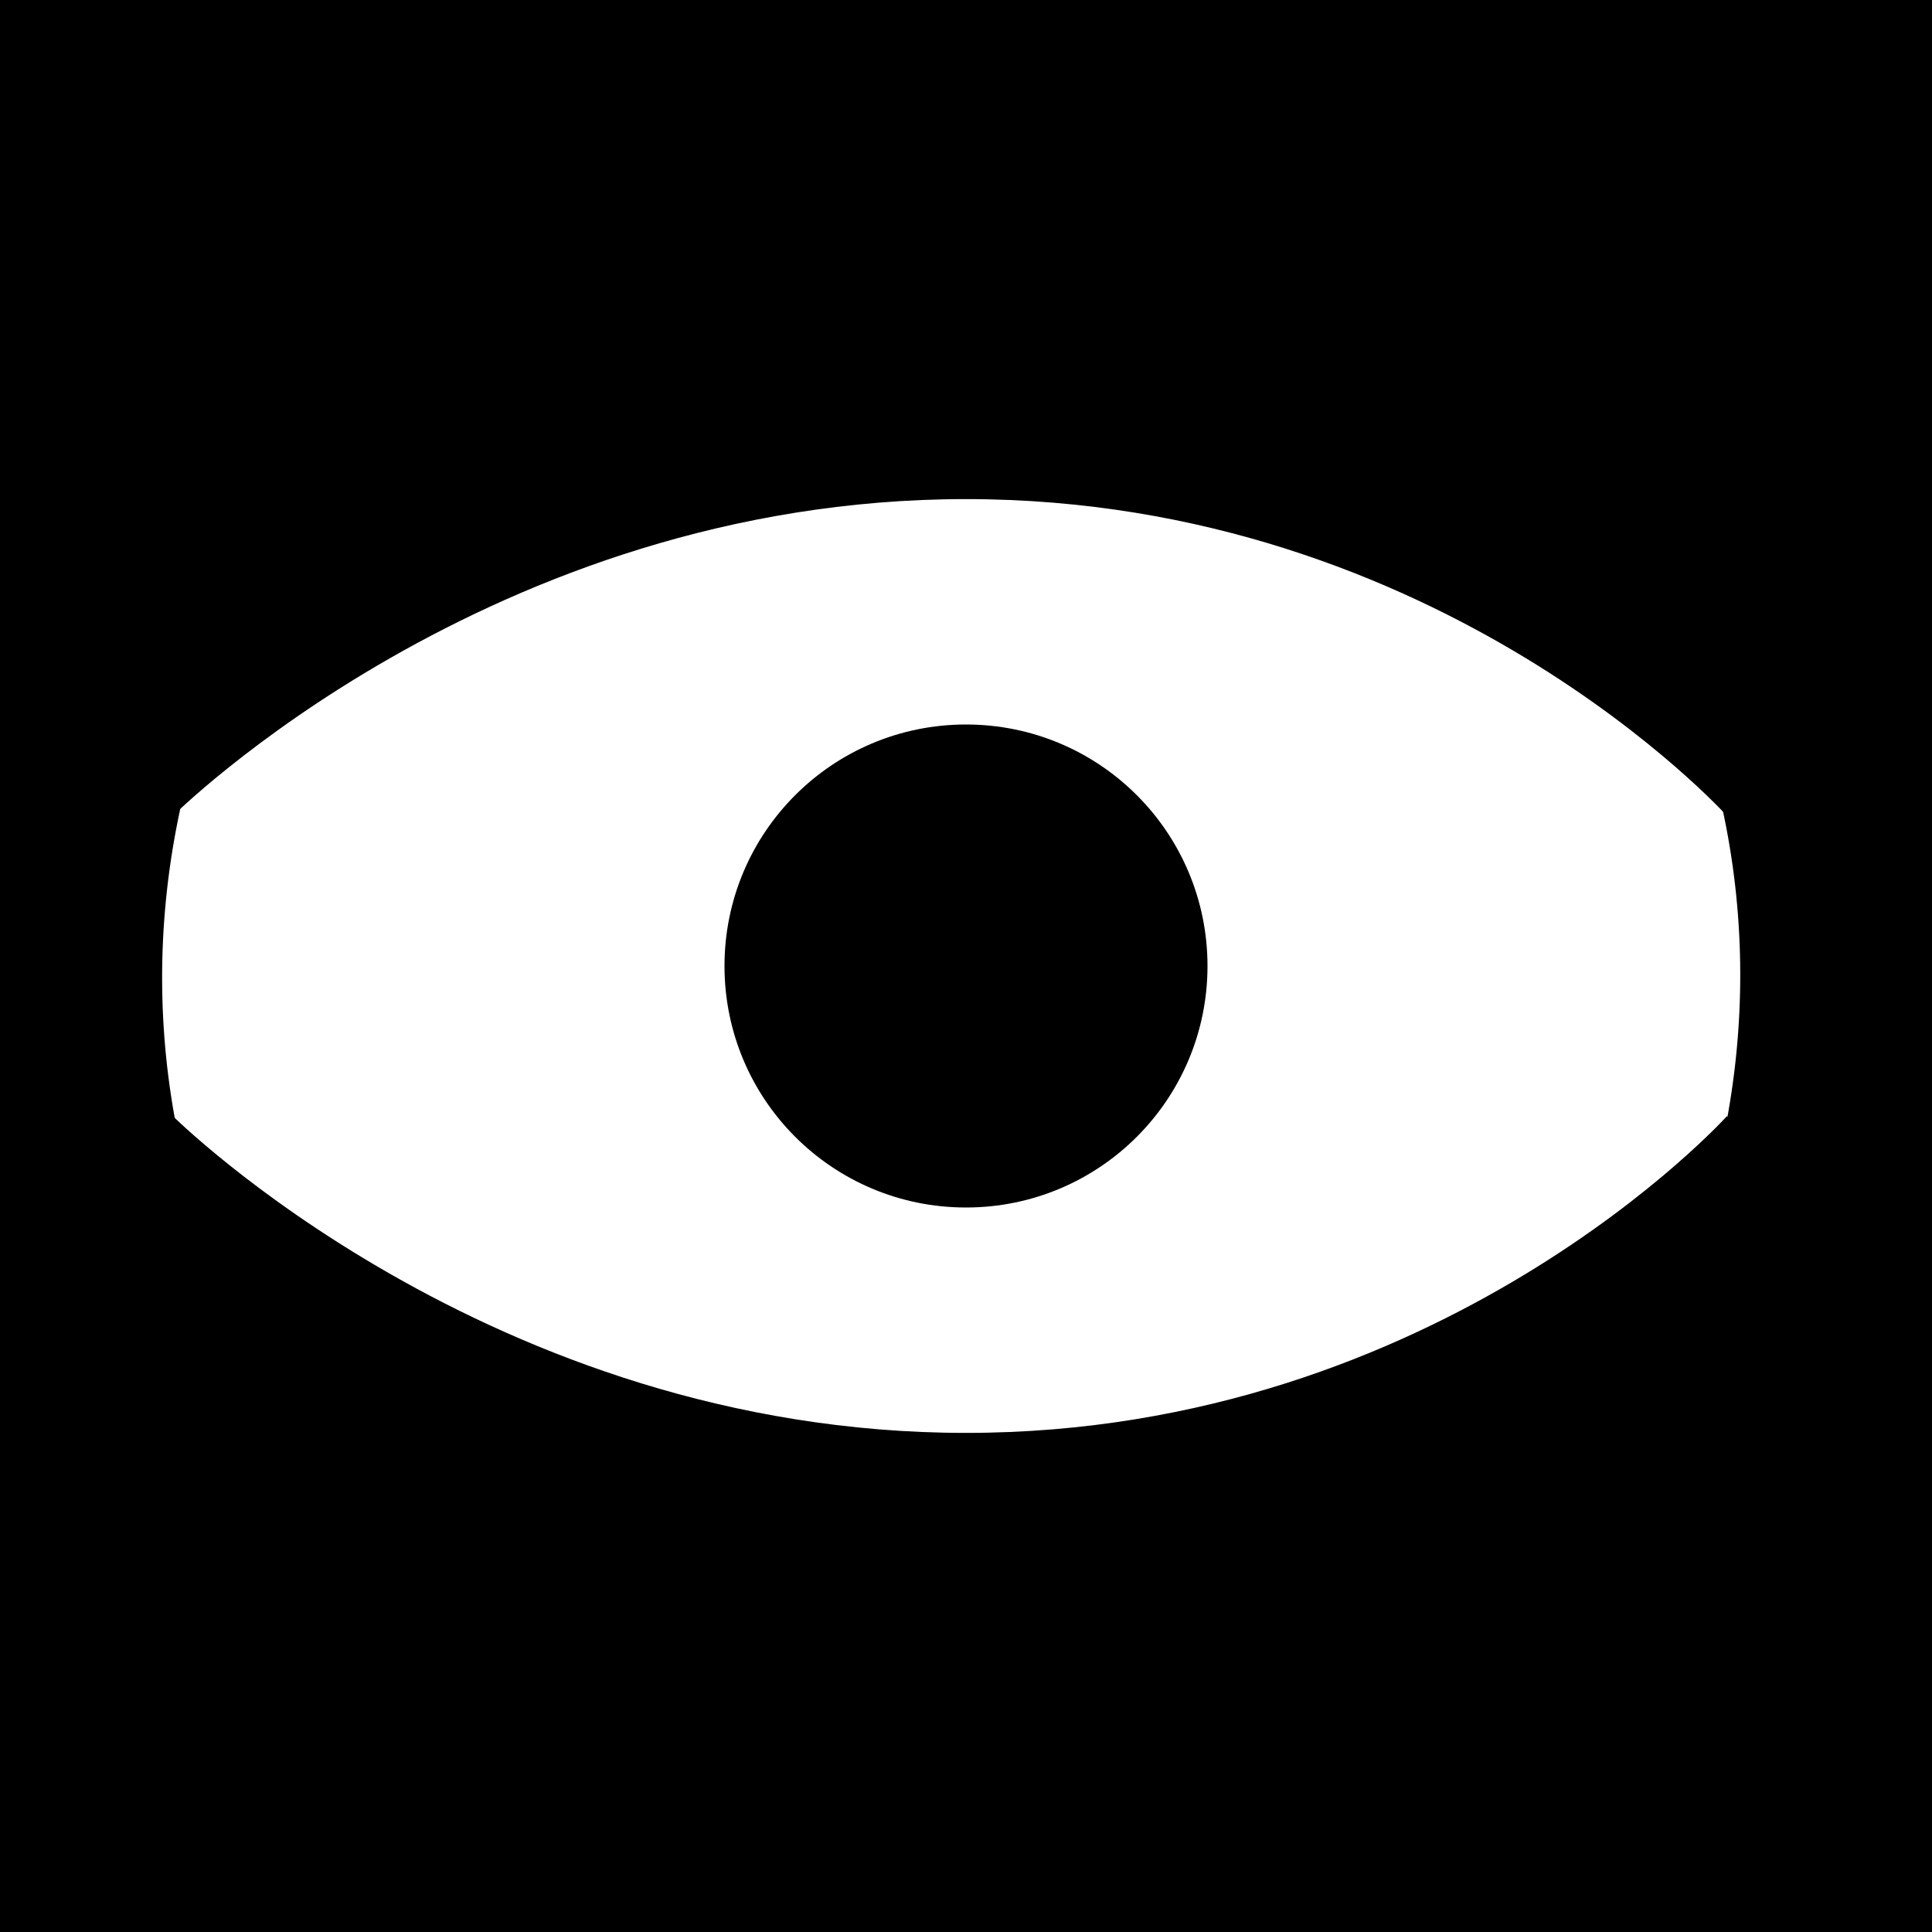
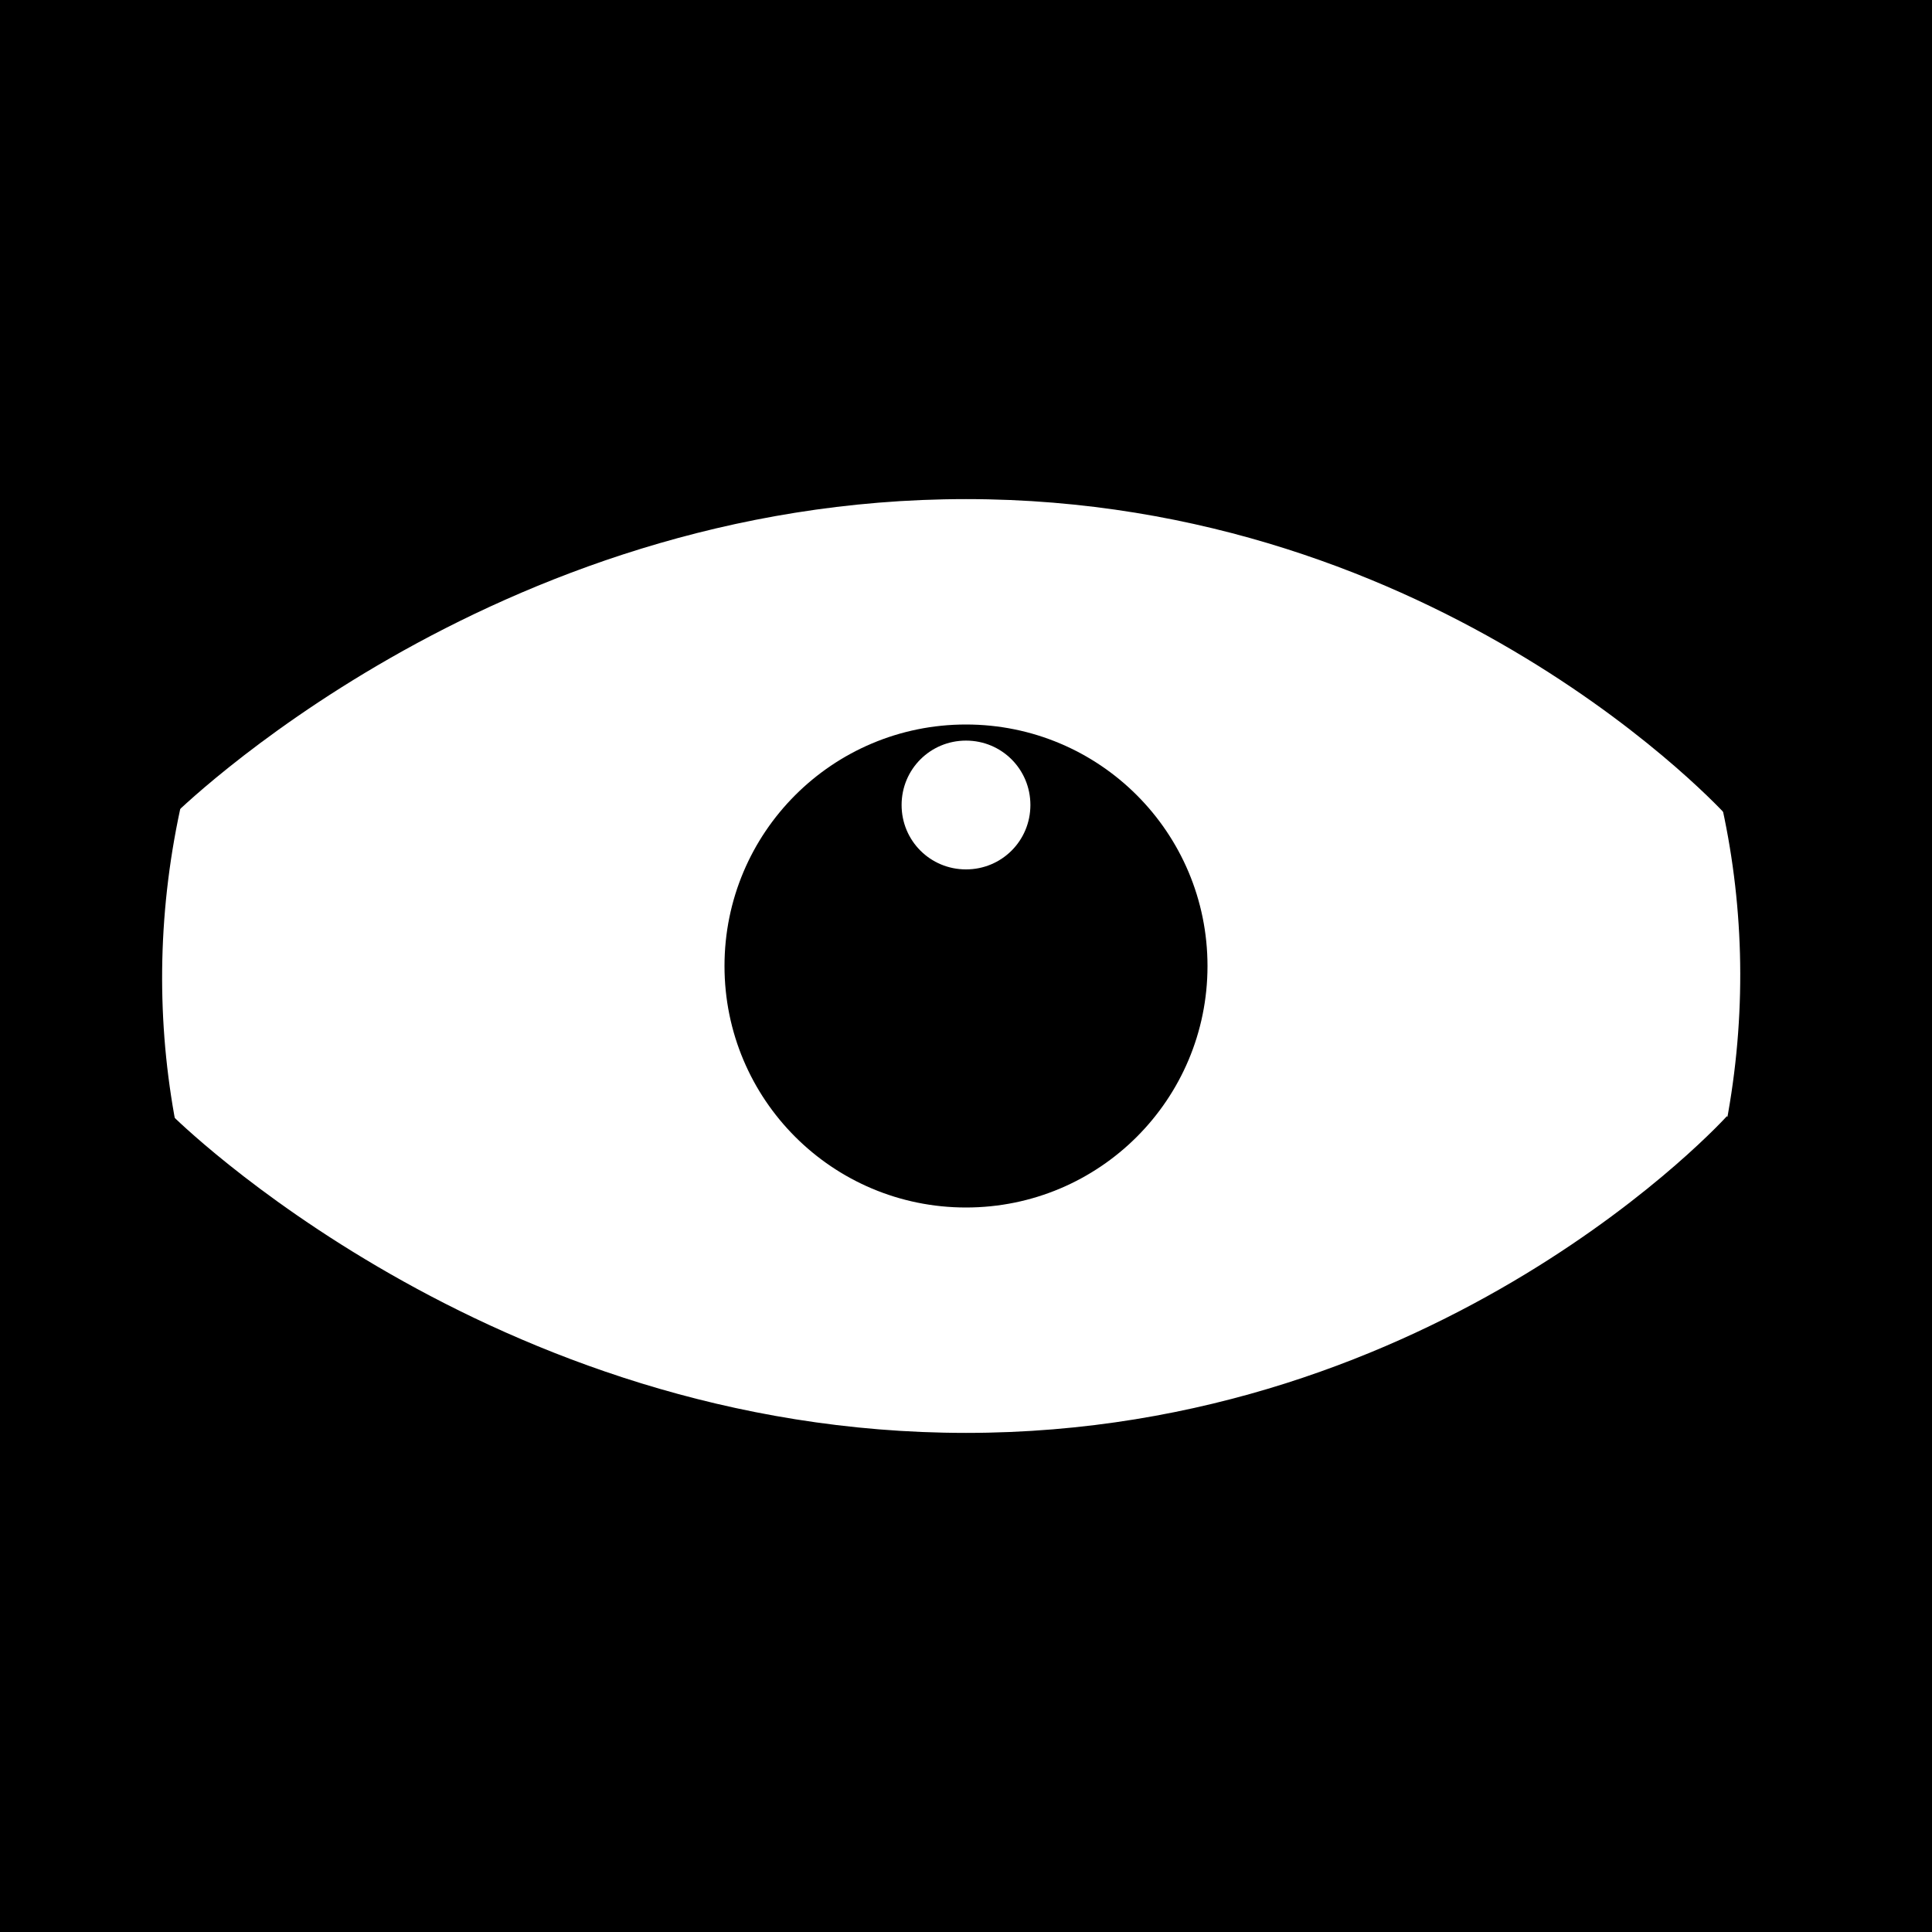
<svg xmlns="http://www.w3.org/2000/svg" viewBox="0 0 60 60" width="60" height="60">
  <g id="eyes-5">
    <path id="skin" d="M0 30L0 60L60 60L60 0L0 0L0 30Z" fill="$[skinColor]" />
    <path id="skin-tone" d="M0 30L0 60L60 60L60 0L0 0L0 30Z" mix-blend-mode="color-burn" fill="$[skinTone]" />
    <path id="white" d="M25.2 54.94C11.58 52.54 2.52 39.59 4.92 25.98C7.32 12.36 20.26 3.3 33.88 5.7C47.49 8.1 56.56 21.04 54.16 34.66C51.76 48.27 38.81 57.34 25.2 54.94Z" fill="#fff" stroke="#000" stroke-width="1" />
+     <path id="iris" d="M30 37C26.13 37 23 33.87 23 30C23 26.13 26.13 23 30 23C33.87 23 37 26.13 37 30C37 33.87 33.87 37 30 37Z" fill="#000" stroke="$[eyeColor]" stroke-width="15" />
    <path id="pupil" d="M30 37C26.13 37 23 33.87 23 30C23 26.13 26.13 23 30 23C33.87 23 37 26.13 37 30C37 33.87 33.87 37 30 37Z" fill="#000" stroke="#000" stroke-width="1" />
+     <path id="light" d="M30 27C28.89 27 28 26.11 28 25C28 23.89 28.89 23 30 23C31.11 23 32 23.89 32 25C32 26.11 31.11 27 30 27Z" fill="#fff" />
    <path id="eyelid" d="M5 25C5 25 15 15 30 15C45 15 54 25 54 25L60 0L0 0L5 25ZM5 35C5 35 15 45 30 45C45 45 54 35 54 35L60 60L0 60L5 35Z" fill="$[skinColor]" />
    <path id="eyelid-tone" d="M5 25C5 25 15 15 30 15C45 15 54 25 54 25L60 0L0 0L5 25ZM5 35C5 35 15 45 30 45C45 45 54 35 54 35L60 60L0 60L5 35Z" mix-blend-mode="color-burn" fill="$[skinTone]" />
    <path id="eyelid-stroke" d="M5 35C5 35 15 45 30 45C45 45 54 35 54 35M5 25C5 25 15 15 30 15C45 15 54 25 54 25" fill="none" stroke="#000" stroke-width="1" />
  </g>
</svg>
